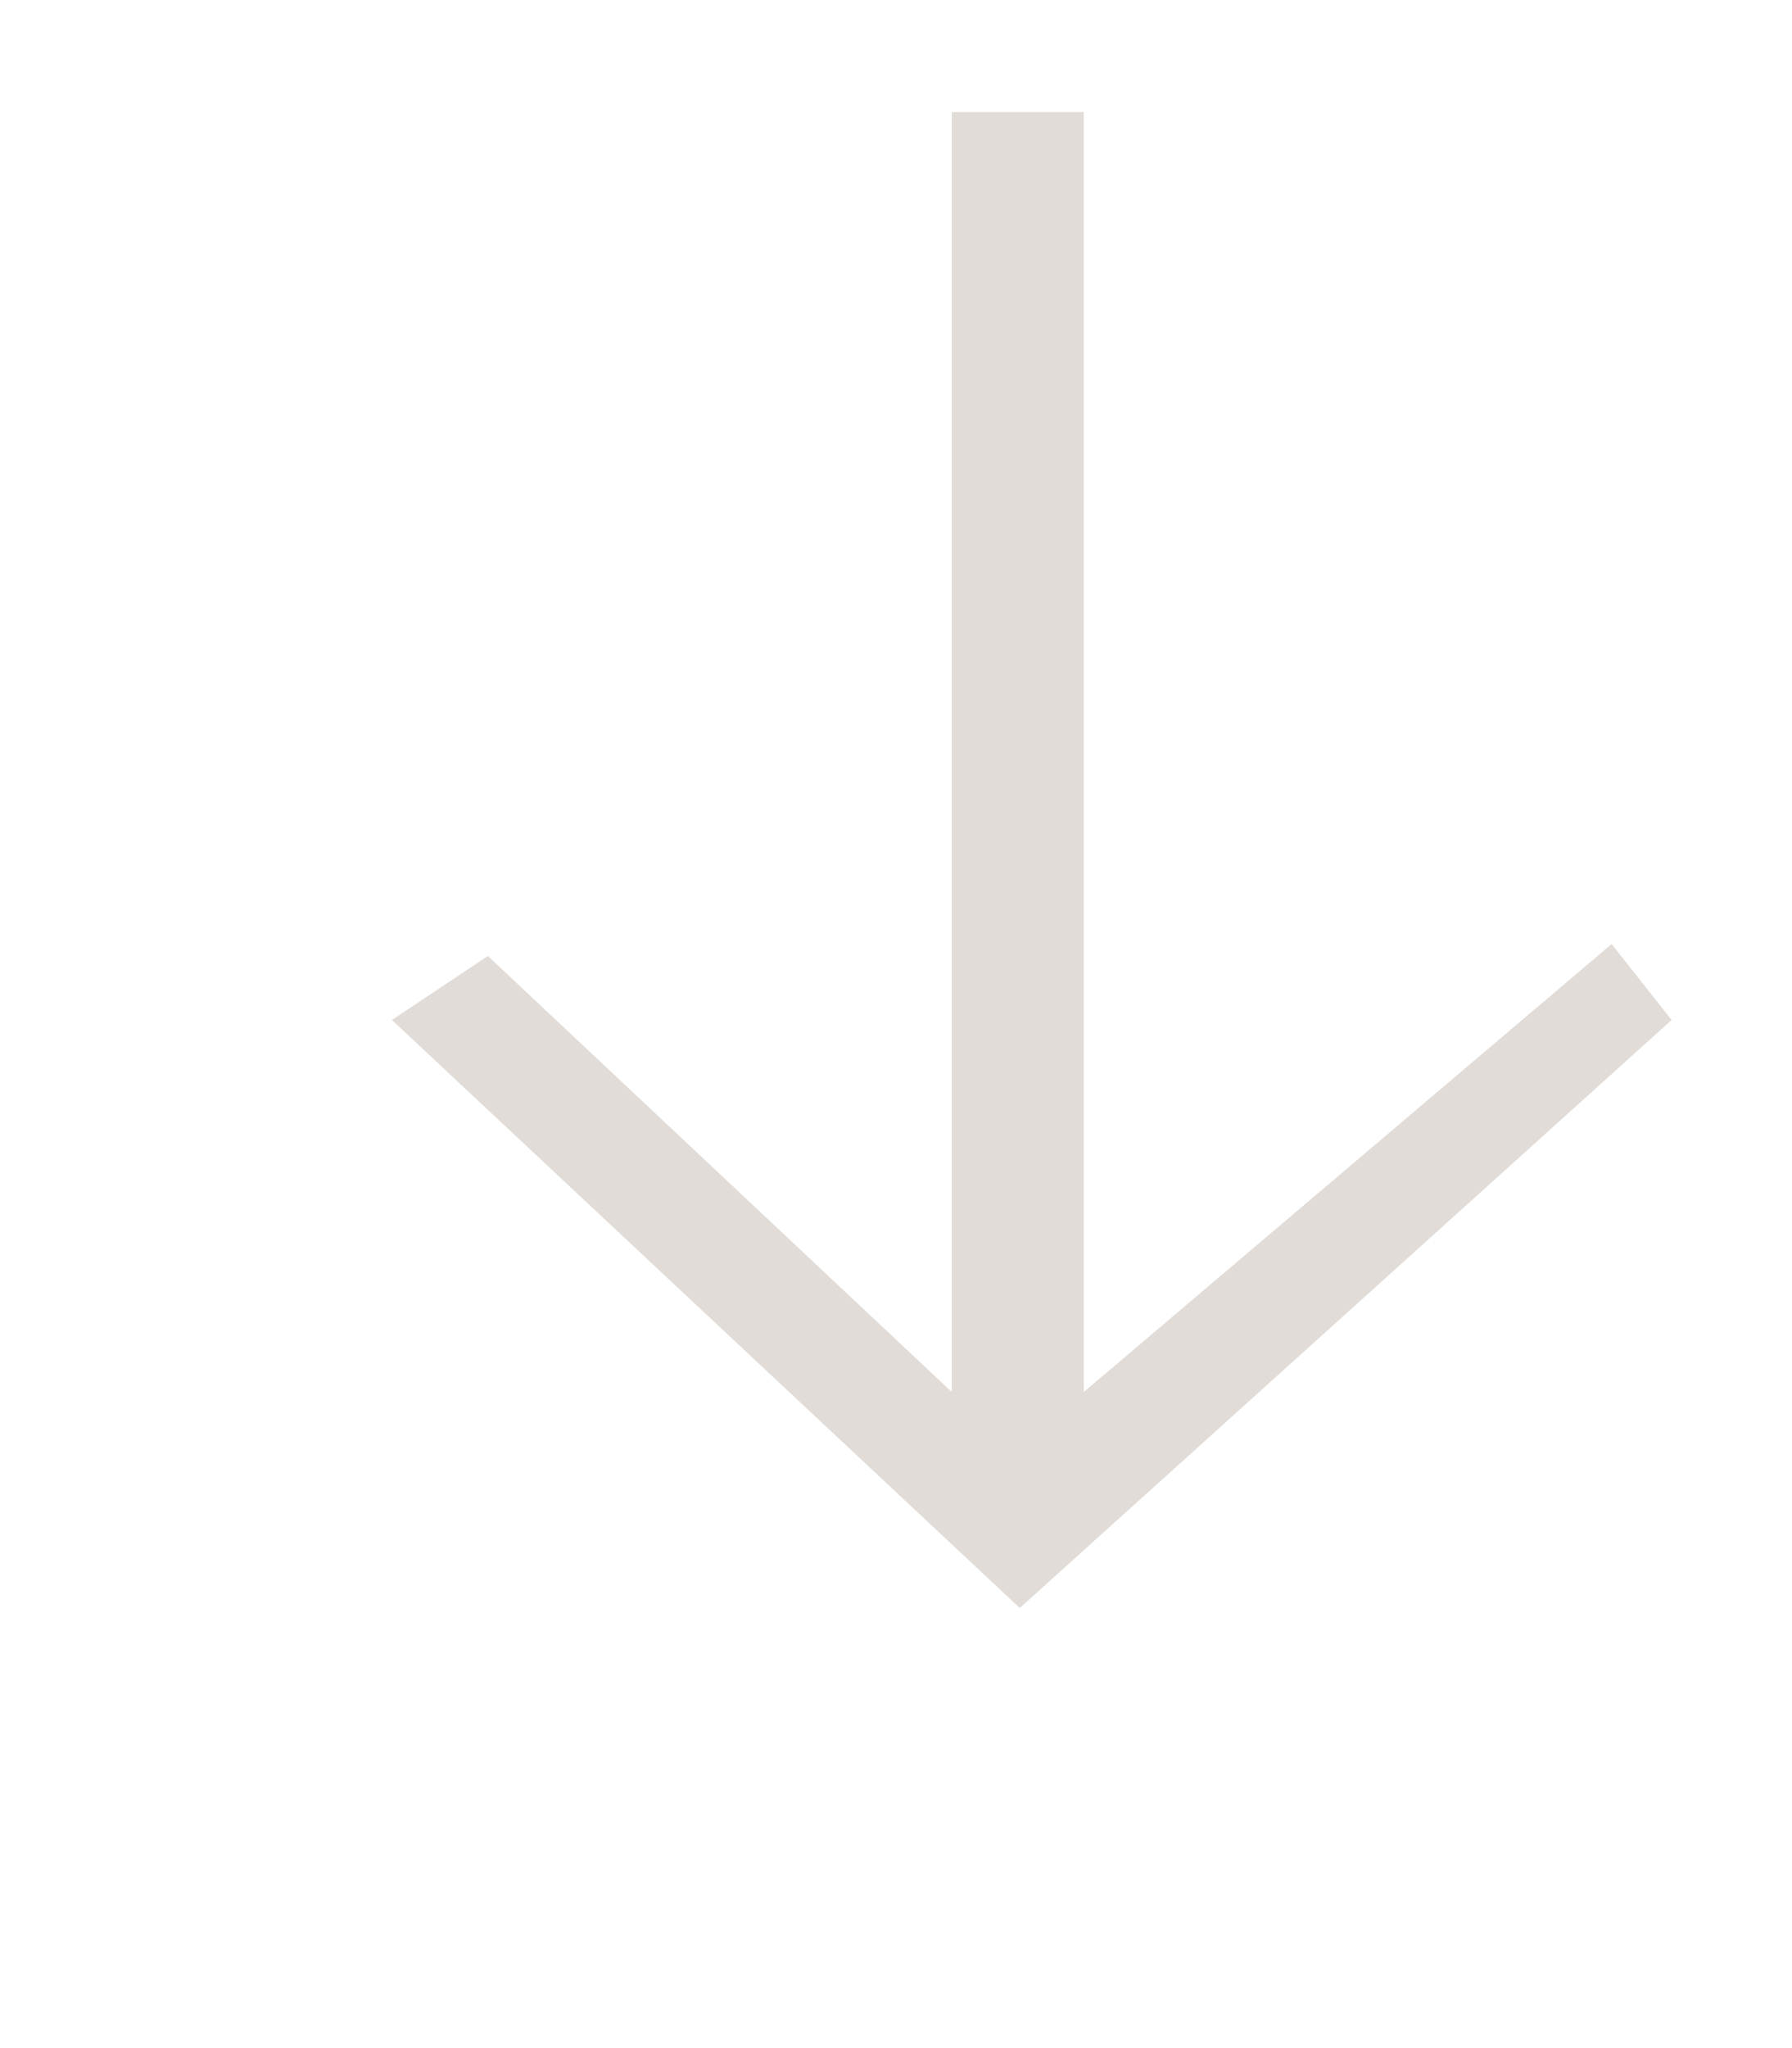
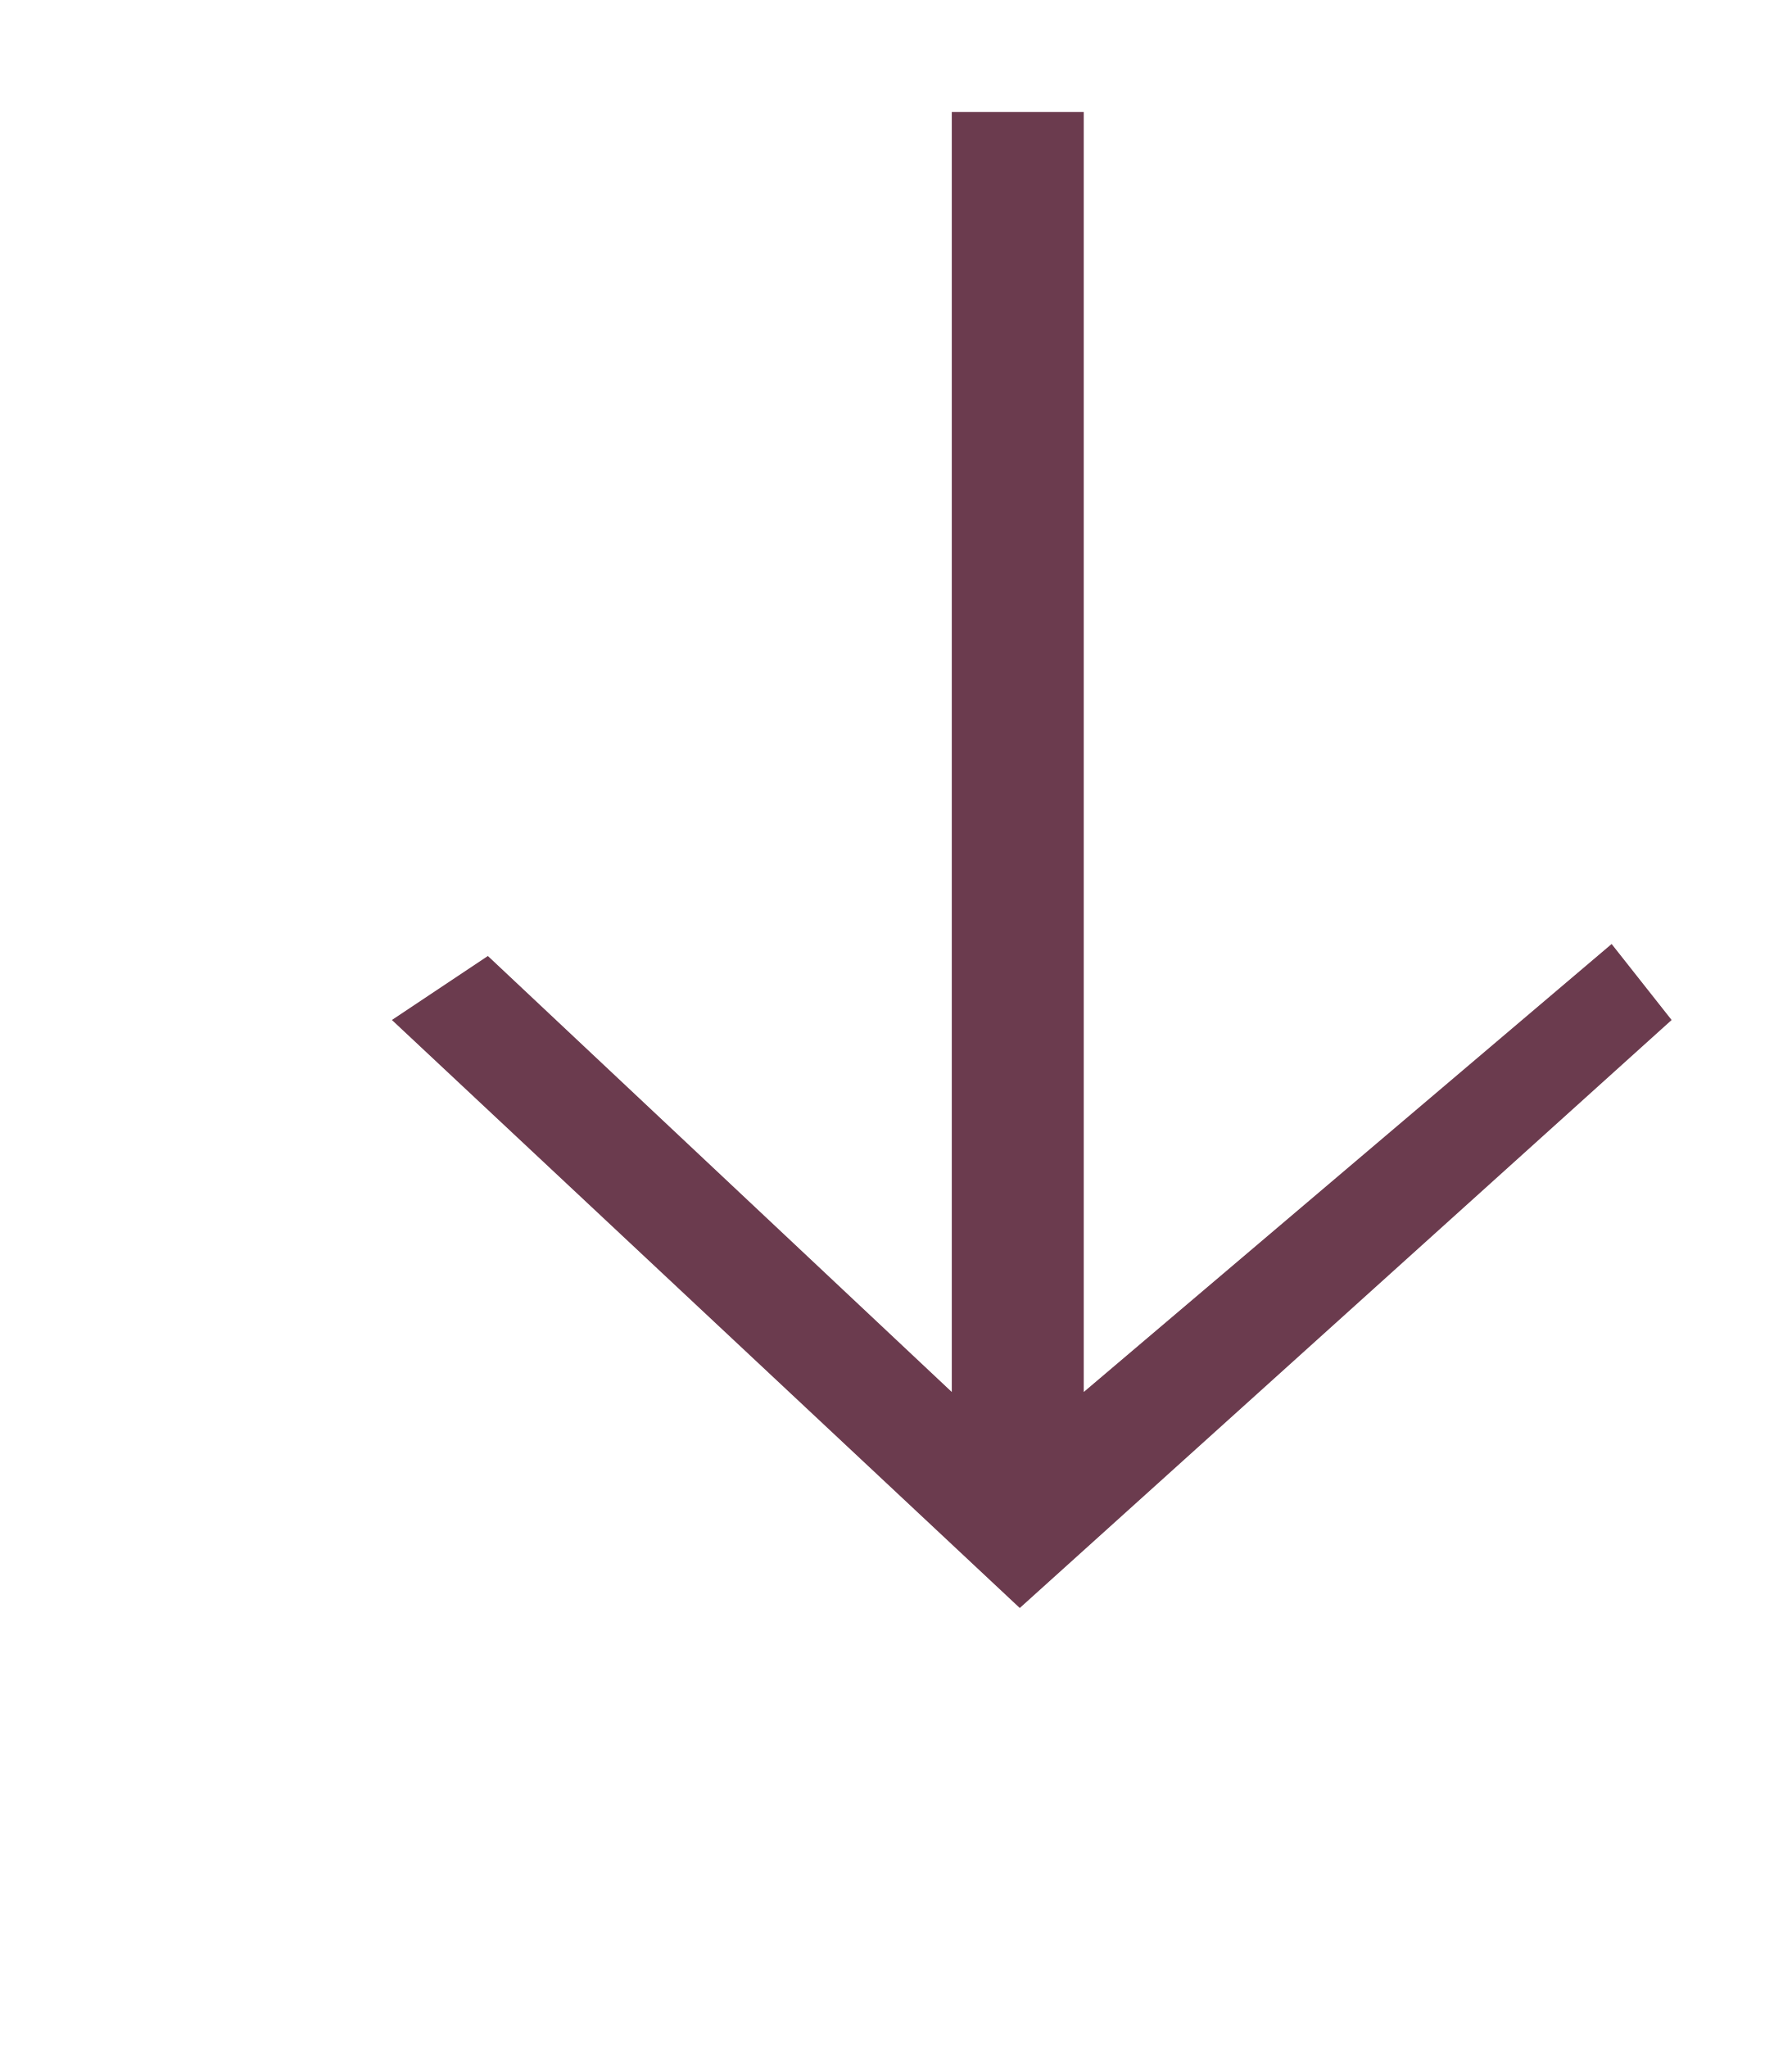
<svg xmlns="http://www.w3.org/2000/svg" viewBox="0 0 448 512">
  <style>
        path{
-             fill: #e1dcd7;
+             fill: #6b3b4e;
        }
    </style>
  <path d="m 403 236 l 15 19 l -163 147 l -157 -147 l 24 -16 l 116 109 v -320 h 33 v 320 z" />
</svg>
